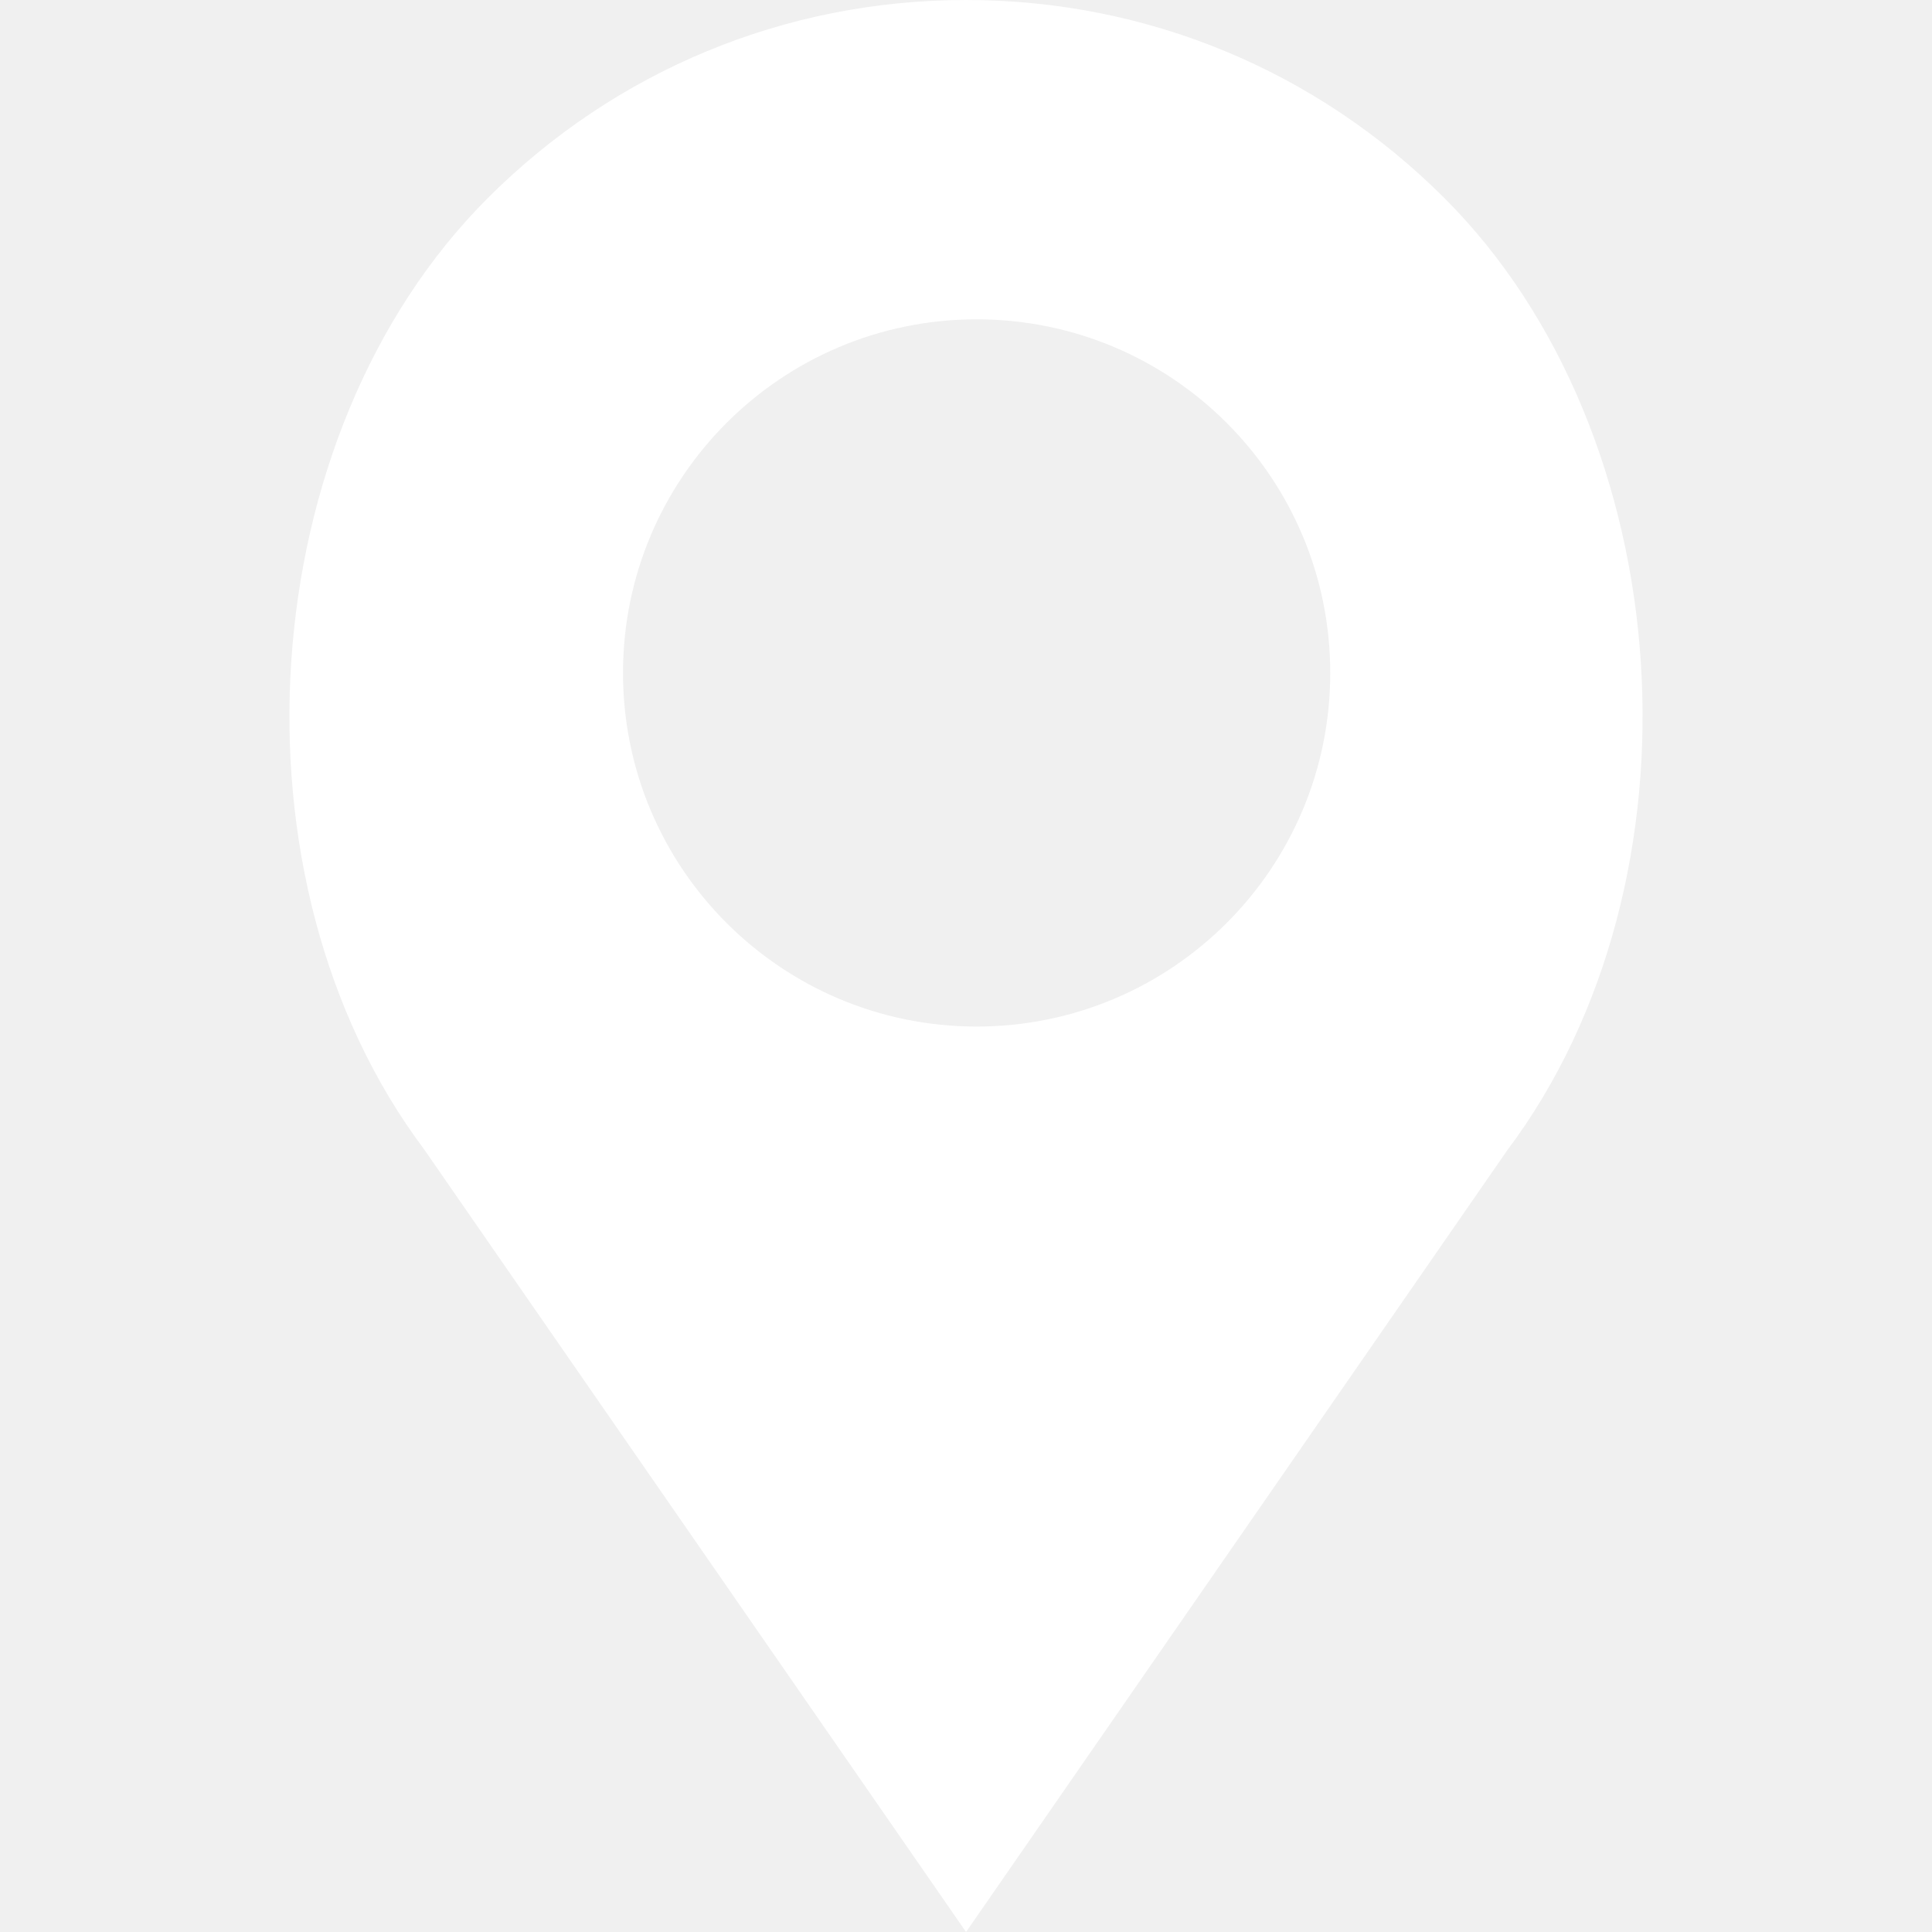
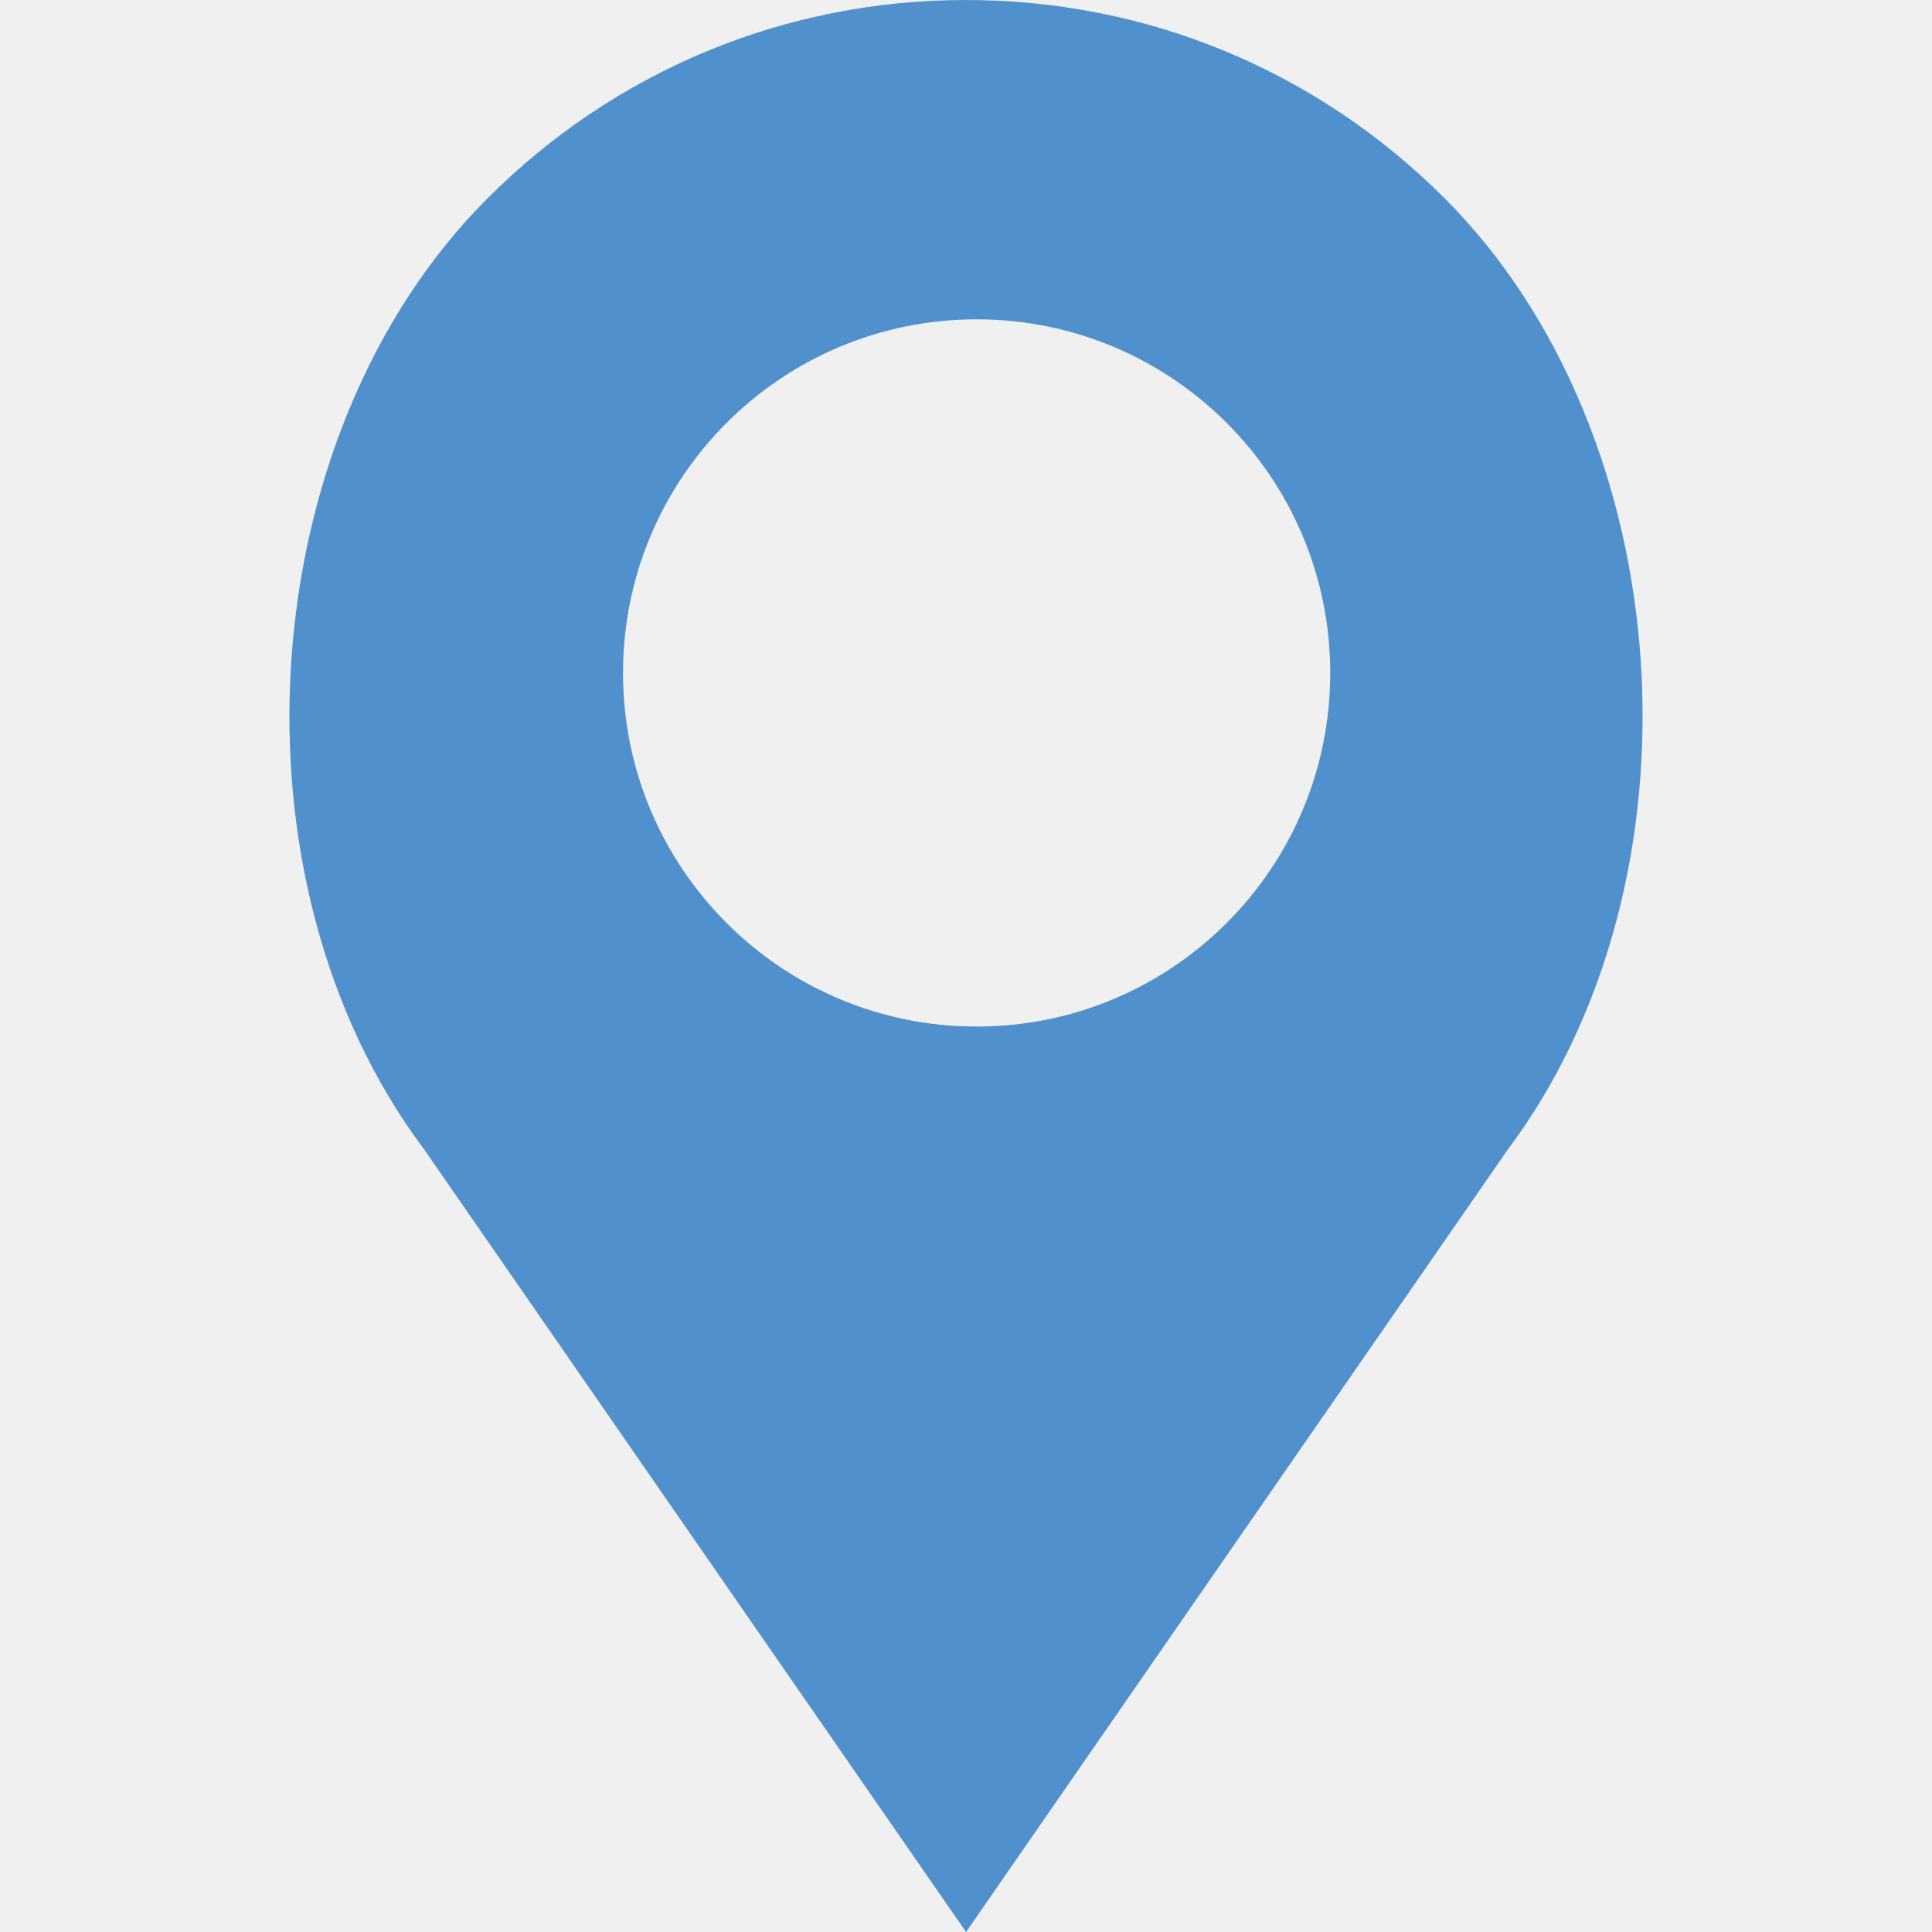
<svg xmlns="http://www.w3.org/2000/svg" version="1.1" x="0px" y="0px" viewBox="0 0 32 32" style="enable-background:new 0 0 32 32;" xml:space="preserve">
  <g>
-     <style type="text/css">.contact-icon{fill:#FFFFFF;}</style>
+     <style type="text/css">
+       .contact-icon {
+         fill: #4f90cd;
+       }
+     </style>
    <path class="contact-icon" d="M23.926,3.283C21.809,1.166,18.994,0,16.001,0c-2.994,0-5.808,1.166-7.924,3.283C4.159,7.199,3.673,14.569,7.022,19.033L16.001,32l8.965-12.949C28.33,14.569,27.843,7.199,23.926,3.283z M16.176,17.003c-3.235,0-5.857-2.622-5.857-5.857s2.622-5.857,5.857-5.857s5.857,2.622,5.857,5.857S19.411,17.003,16.176,17.003z" />
  </g>
</svg>
